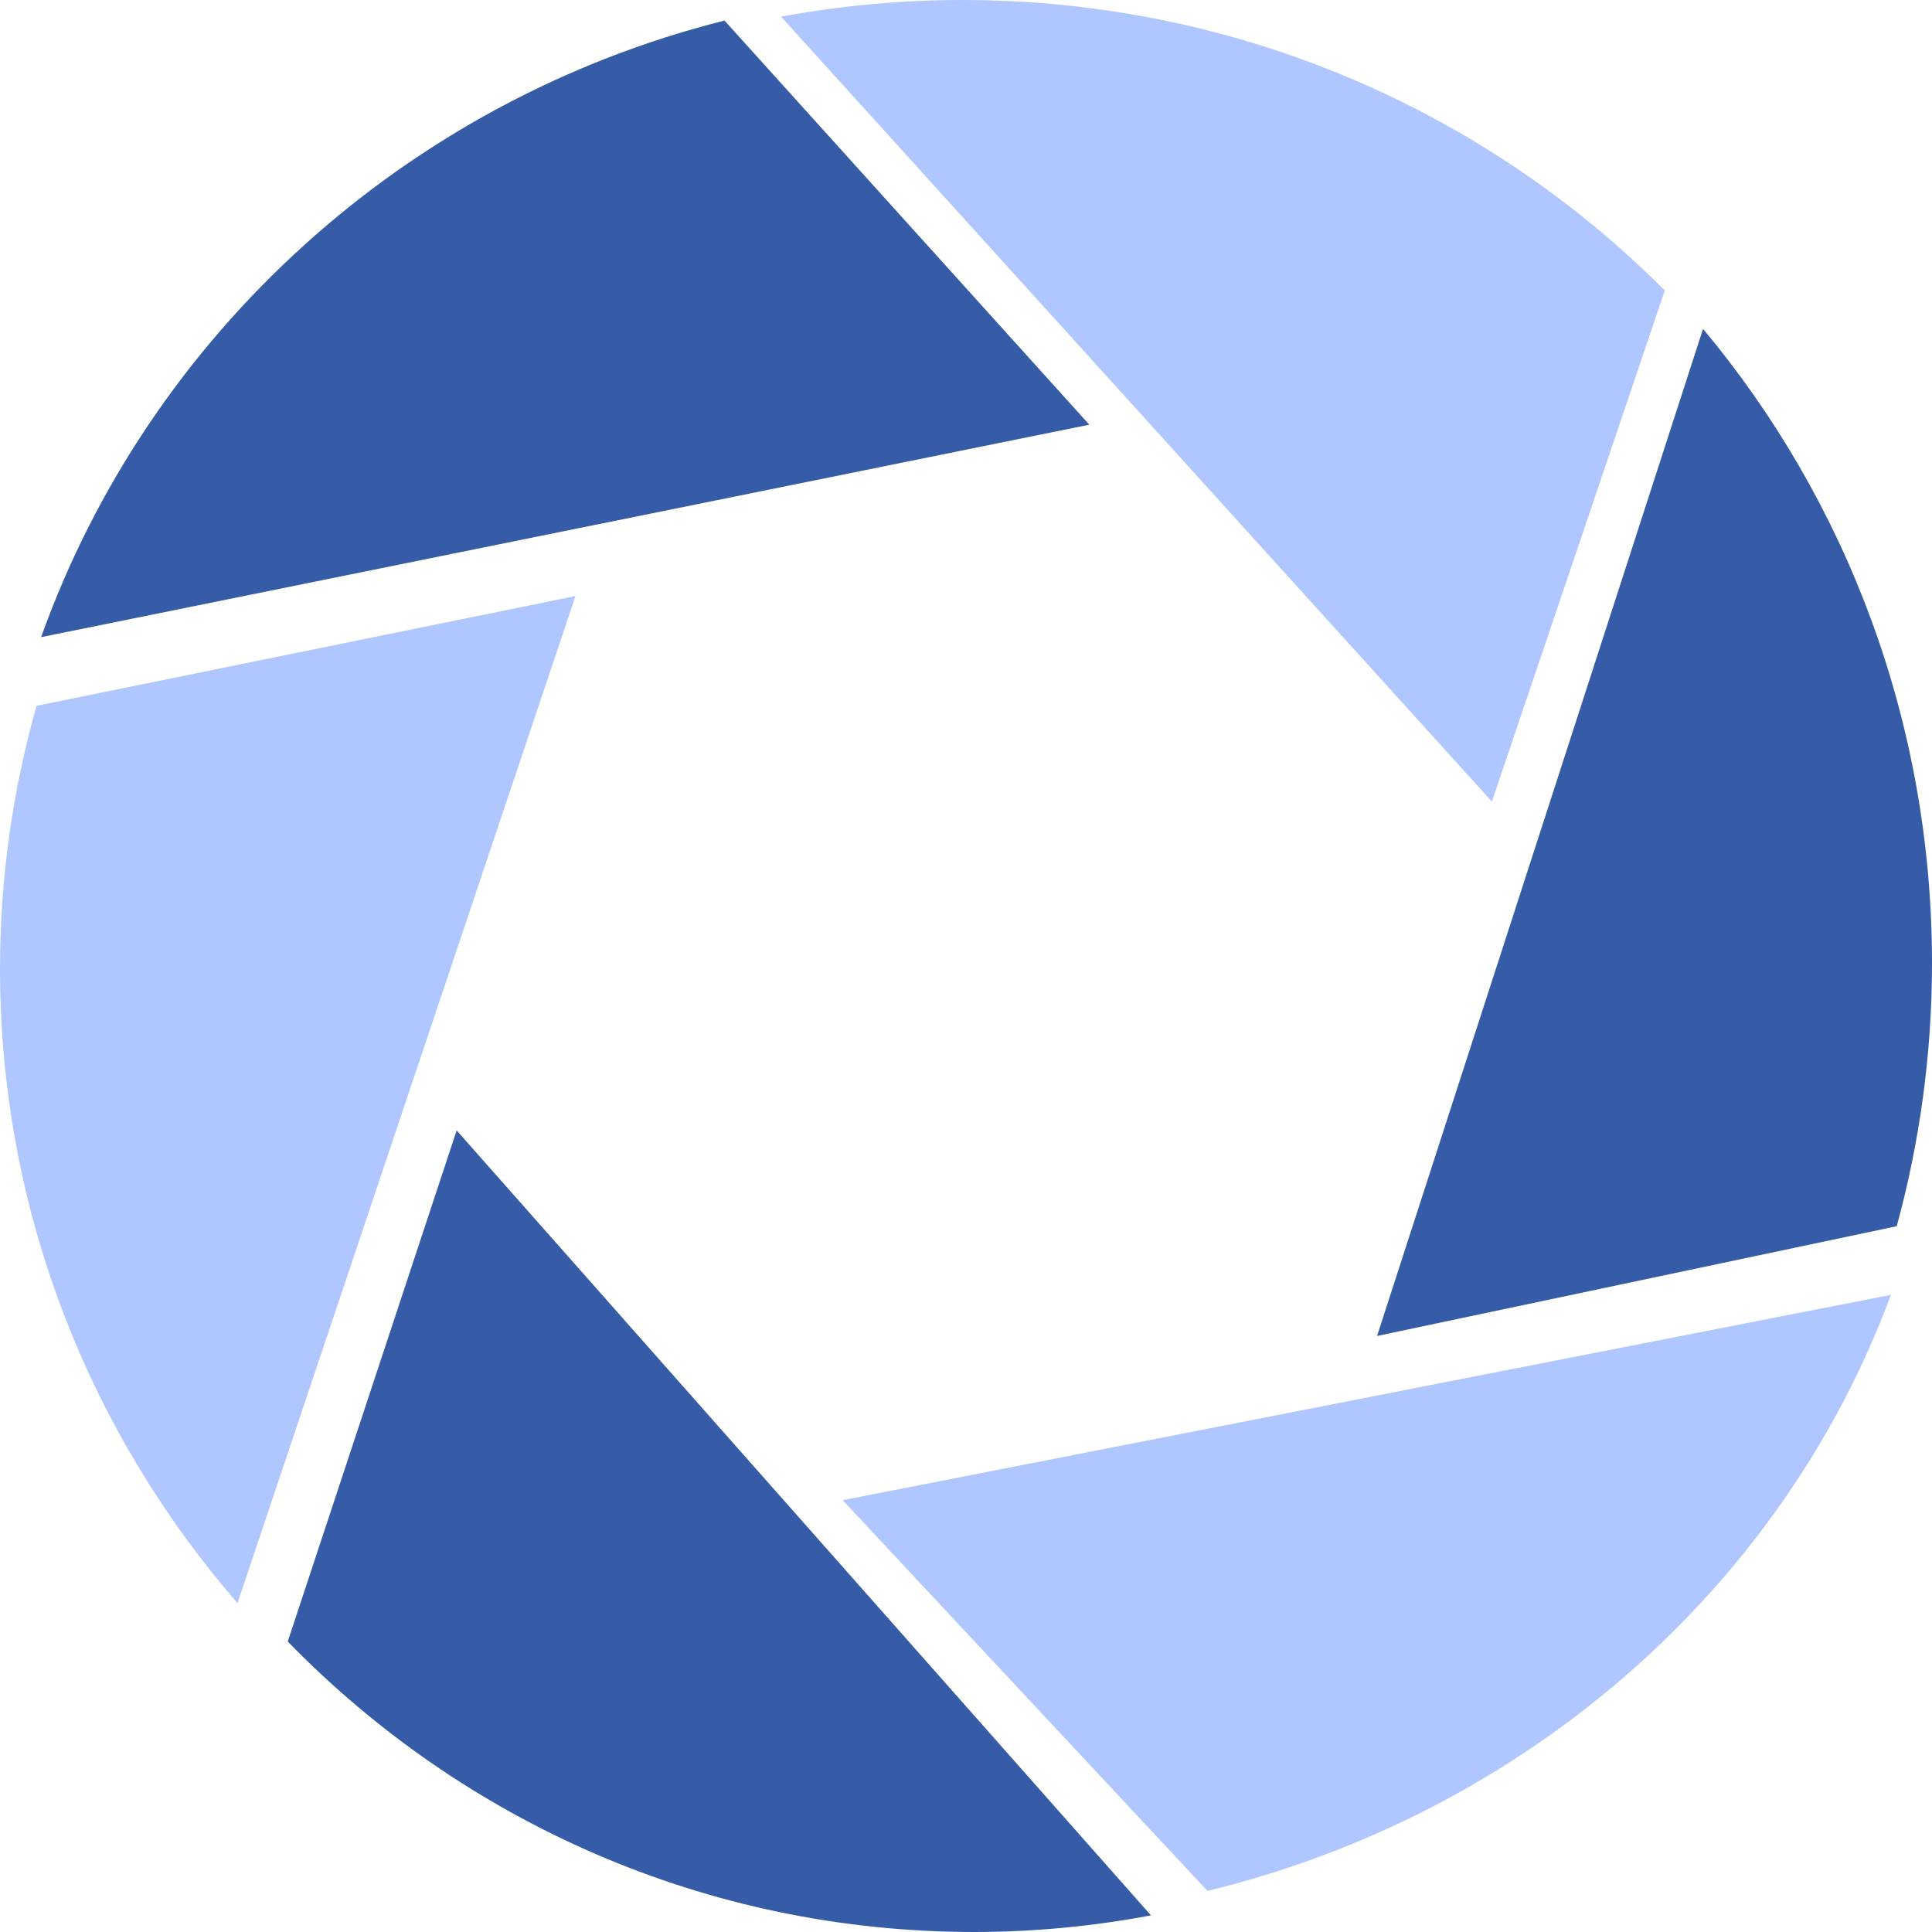
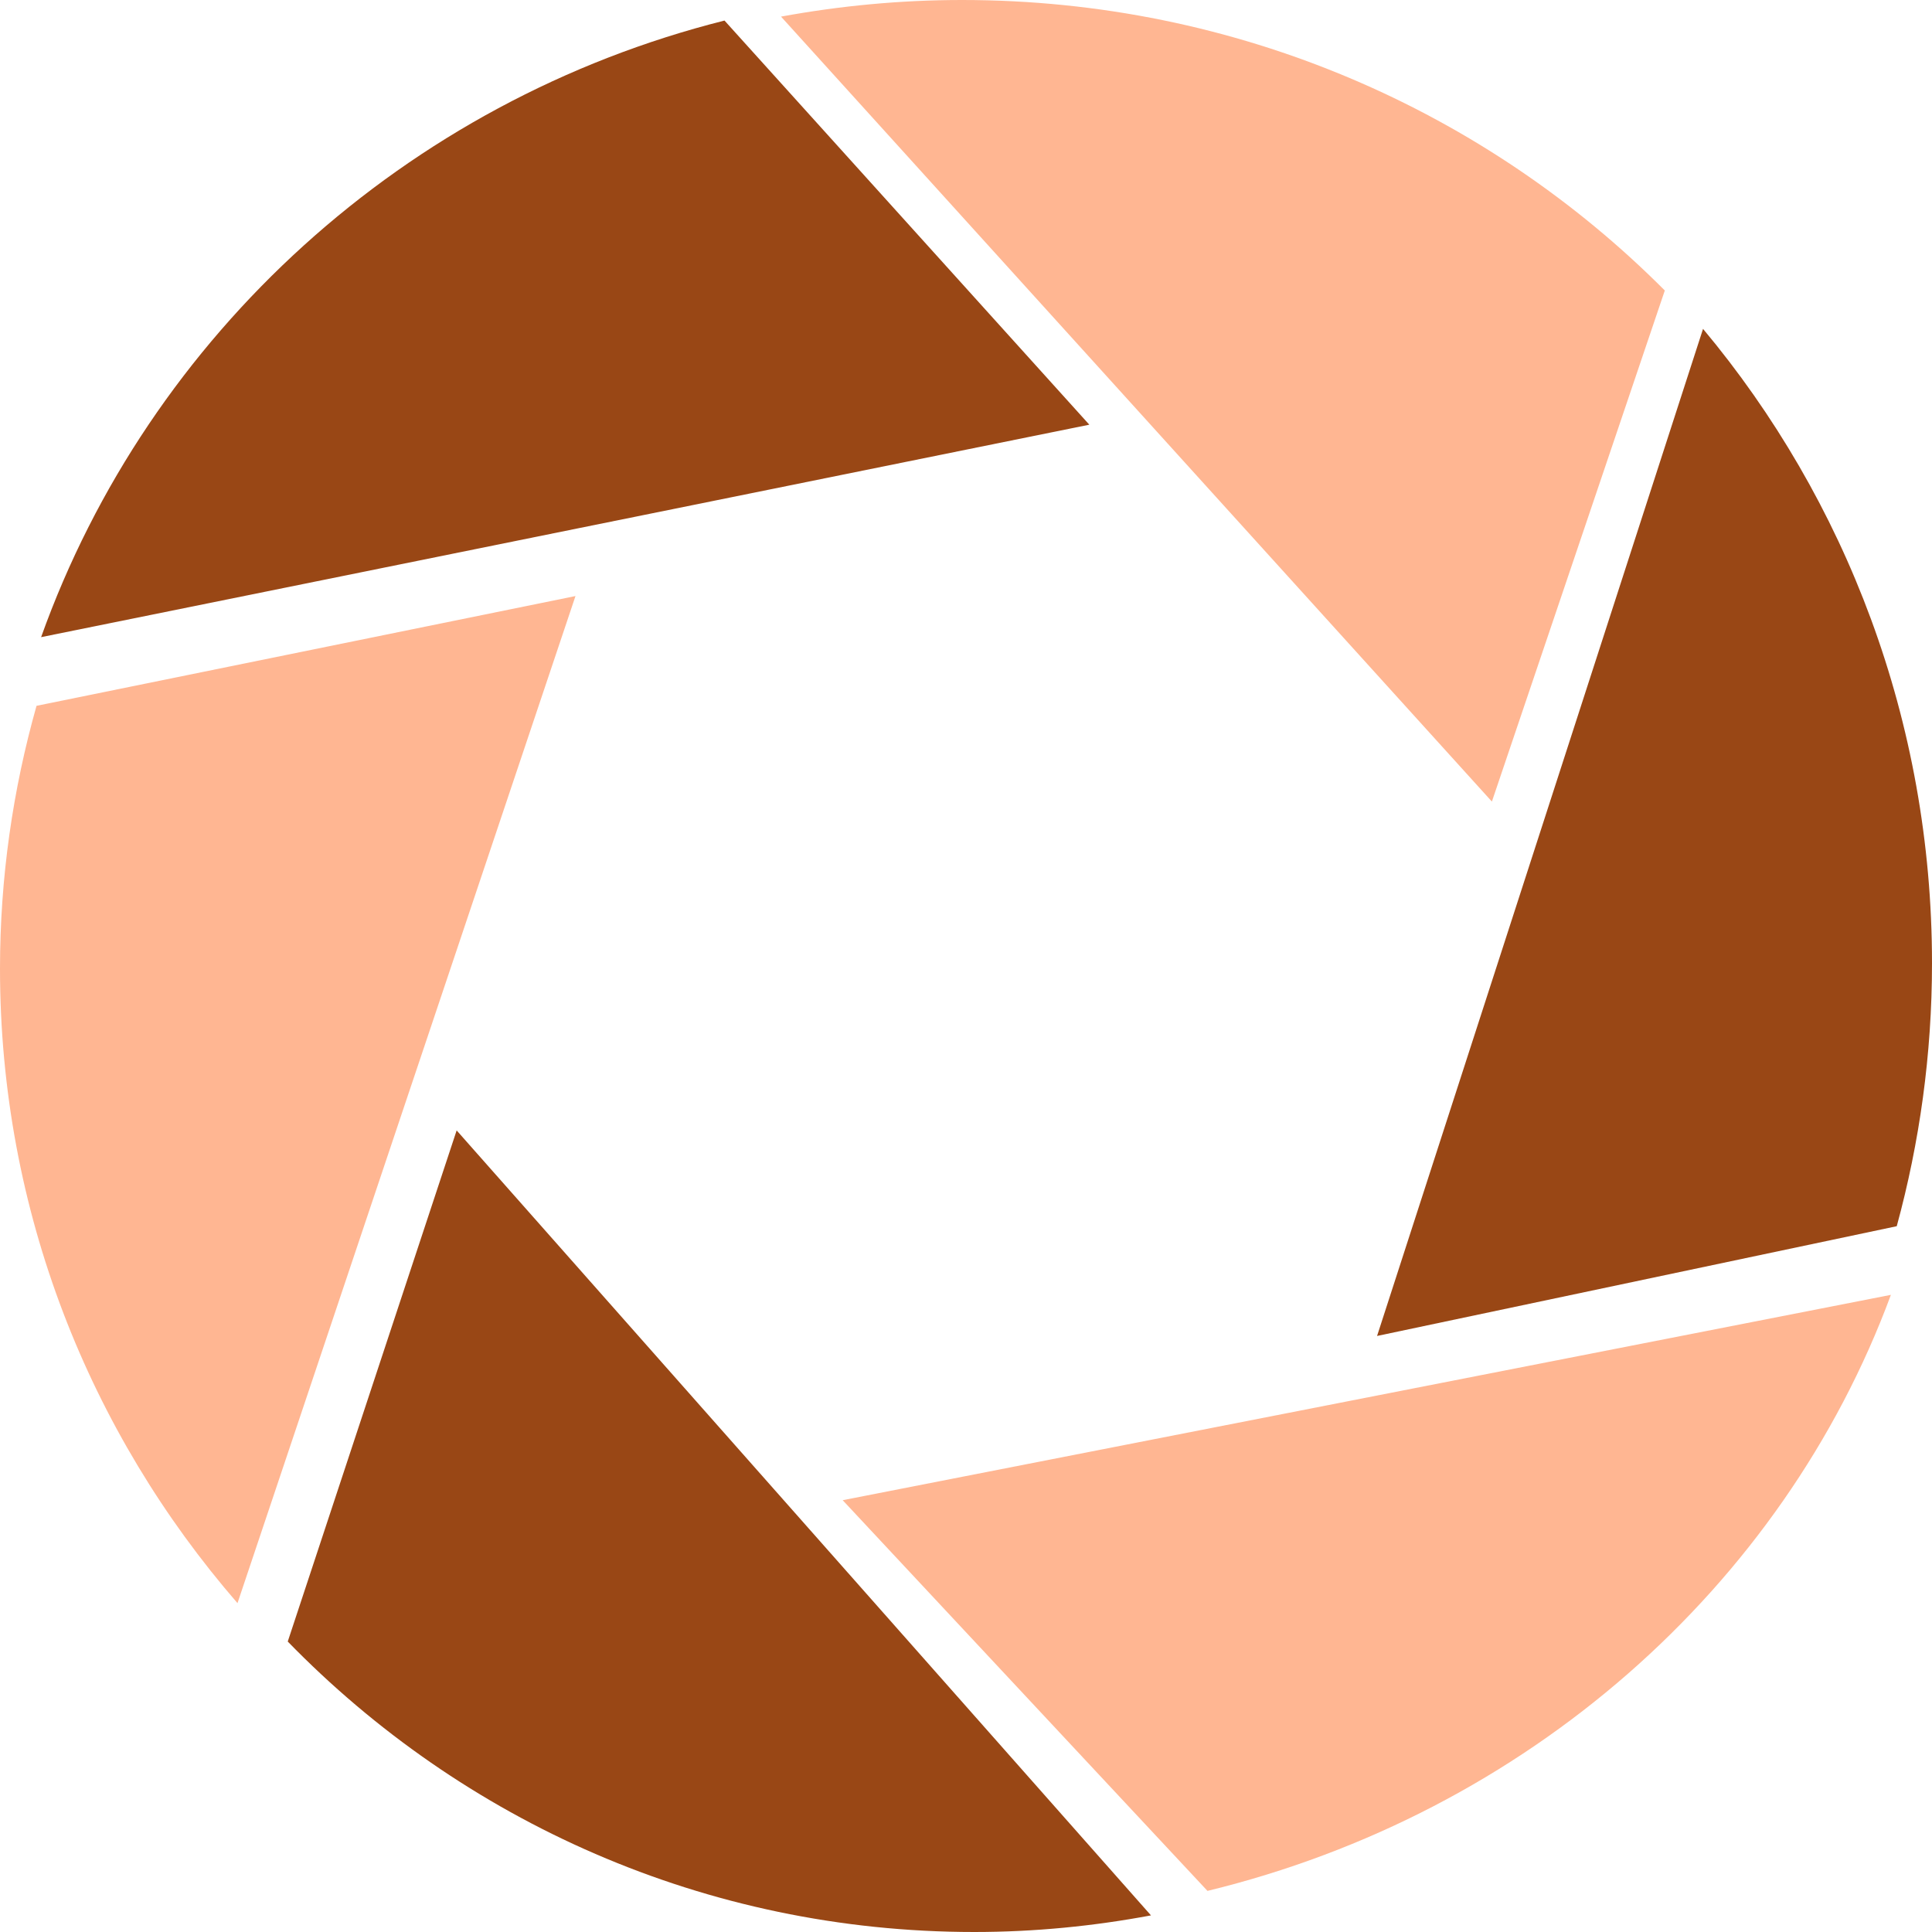
<svg xmlns="http://www.w3.org/2000/svg" width="94" height="94" viewBox="0 0 94 94" fill="none">
-   <path d="M82.86 16.001L74.711 41.178L73.749 44.15L67 65L92.285 59.66C93.395 55.589 94 51.303 94 46.869C94 35.077 89.798 24.3 82.859 16L82.86 16.001Z" fill="#365CA8" />
-   <path d="M62.695 68.742L41 72.991L58.749 92C74.266 88.227 86.737 77.231 92 63L65.786 68.136L62.695 68.742Z" fill="#B0C6FF" />
-   <path d="M36.59 71.249L22.218 55L14 79.868C22.483 88.584 34.309 94 47.401 94C50.34 94 53.212 93.714 56 93.192L38.639 73.565L36.59 71.249Z" fill="#365CA8" />
-   <path d="M21.003 49.85L28 29L1.777 34.341C0.628 38.411 0 42.696 0 47.129C0 58.922 4.358 69.702 11.555 78L20.005 52.821L21.003 49.85Z" fill="#B0C6FF" />
-   <path d="M31.306 25.061L53 20.663L35.25 1C19.734 4.904 7.263 16.279 2 31L28.213 25.687L31.306 25.061Z" fill="#365CA8" />
-   <path d="M57.872 22.752L72.587 39L81 14.134C72.316 5.417 60.207 0 46.806 0C43.796 0 40.855 0.285 38 0.808L55.774 20.435L57.872 22.752Z" fill="#B0C6FF" />
+   <path d="M82.86 16.001L74.711 41.178L73.749 44.15L67 65L92.285 59.66C93.395 55.589 94 51.303 94 46.869C94 35.077 89.798 24.3 82.859 16L82.86 16.001Z" fill="#994715" />
+   <path d="M62.695 68.742L41 72.991L58.749 92C74.266 88.227 86.737 77.231 92 63L65.786 68.136L62.695 68.742Z" fill="#FFB692" />
+   <path d="M36.59 71.249L22.218 55L14 79.868C22.483 88.584 34.309 94 47.401 94C50.34 94 53.212 93.714 56 93.192L38.639 73.565L36.59 71.249Z" fill="#994715" />
+   <path d="M21.003 49.85L28 29L1.777 34.341C0.628 38.411 0 42.696 0 47.129C0 58.922 4.358 69.702 11.555 78L20.005 52.821L21.003 49.85Z" fill="#FFB692" />
+   <path d="M31.306 25.061L53 20.663L35.25 1C19.734 4.904 7.263 16.279 2 31L28.213 25.687L31.306 25.061Z" fill="#994715" />
+   <path d="M57.872 22.752L72.587 39L81 14.134C72.316 5.417 60.207 0 46.806 0C43.796 0 40.855 0.285 38 0.808L55.774 20.435L57.872 22.752Z" fill="#FFB692" />
</svg>
